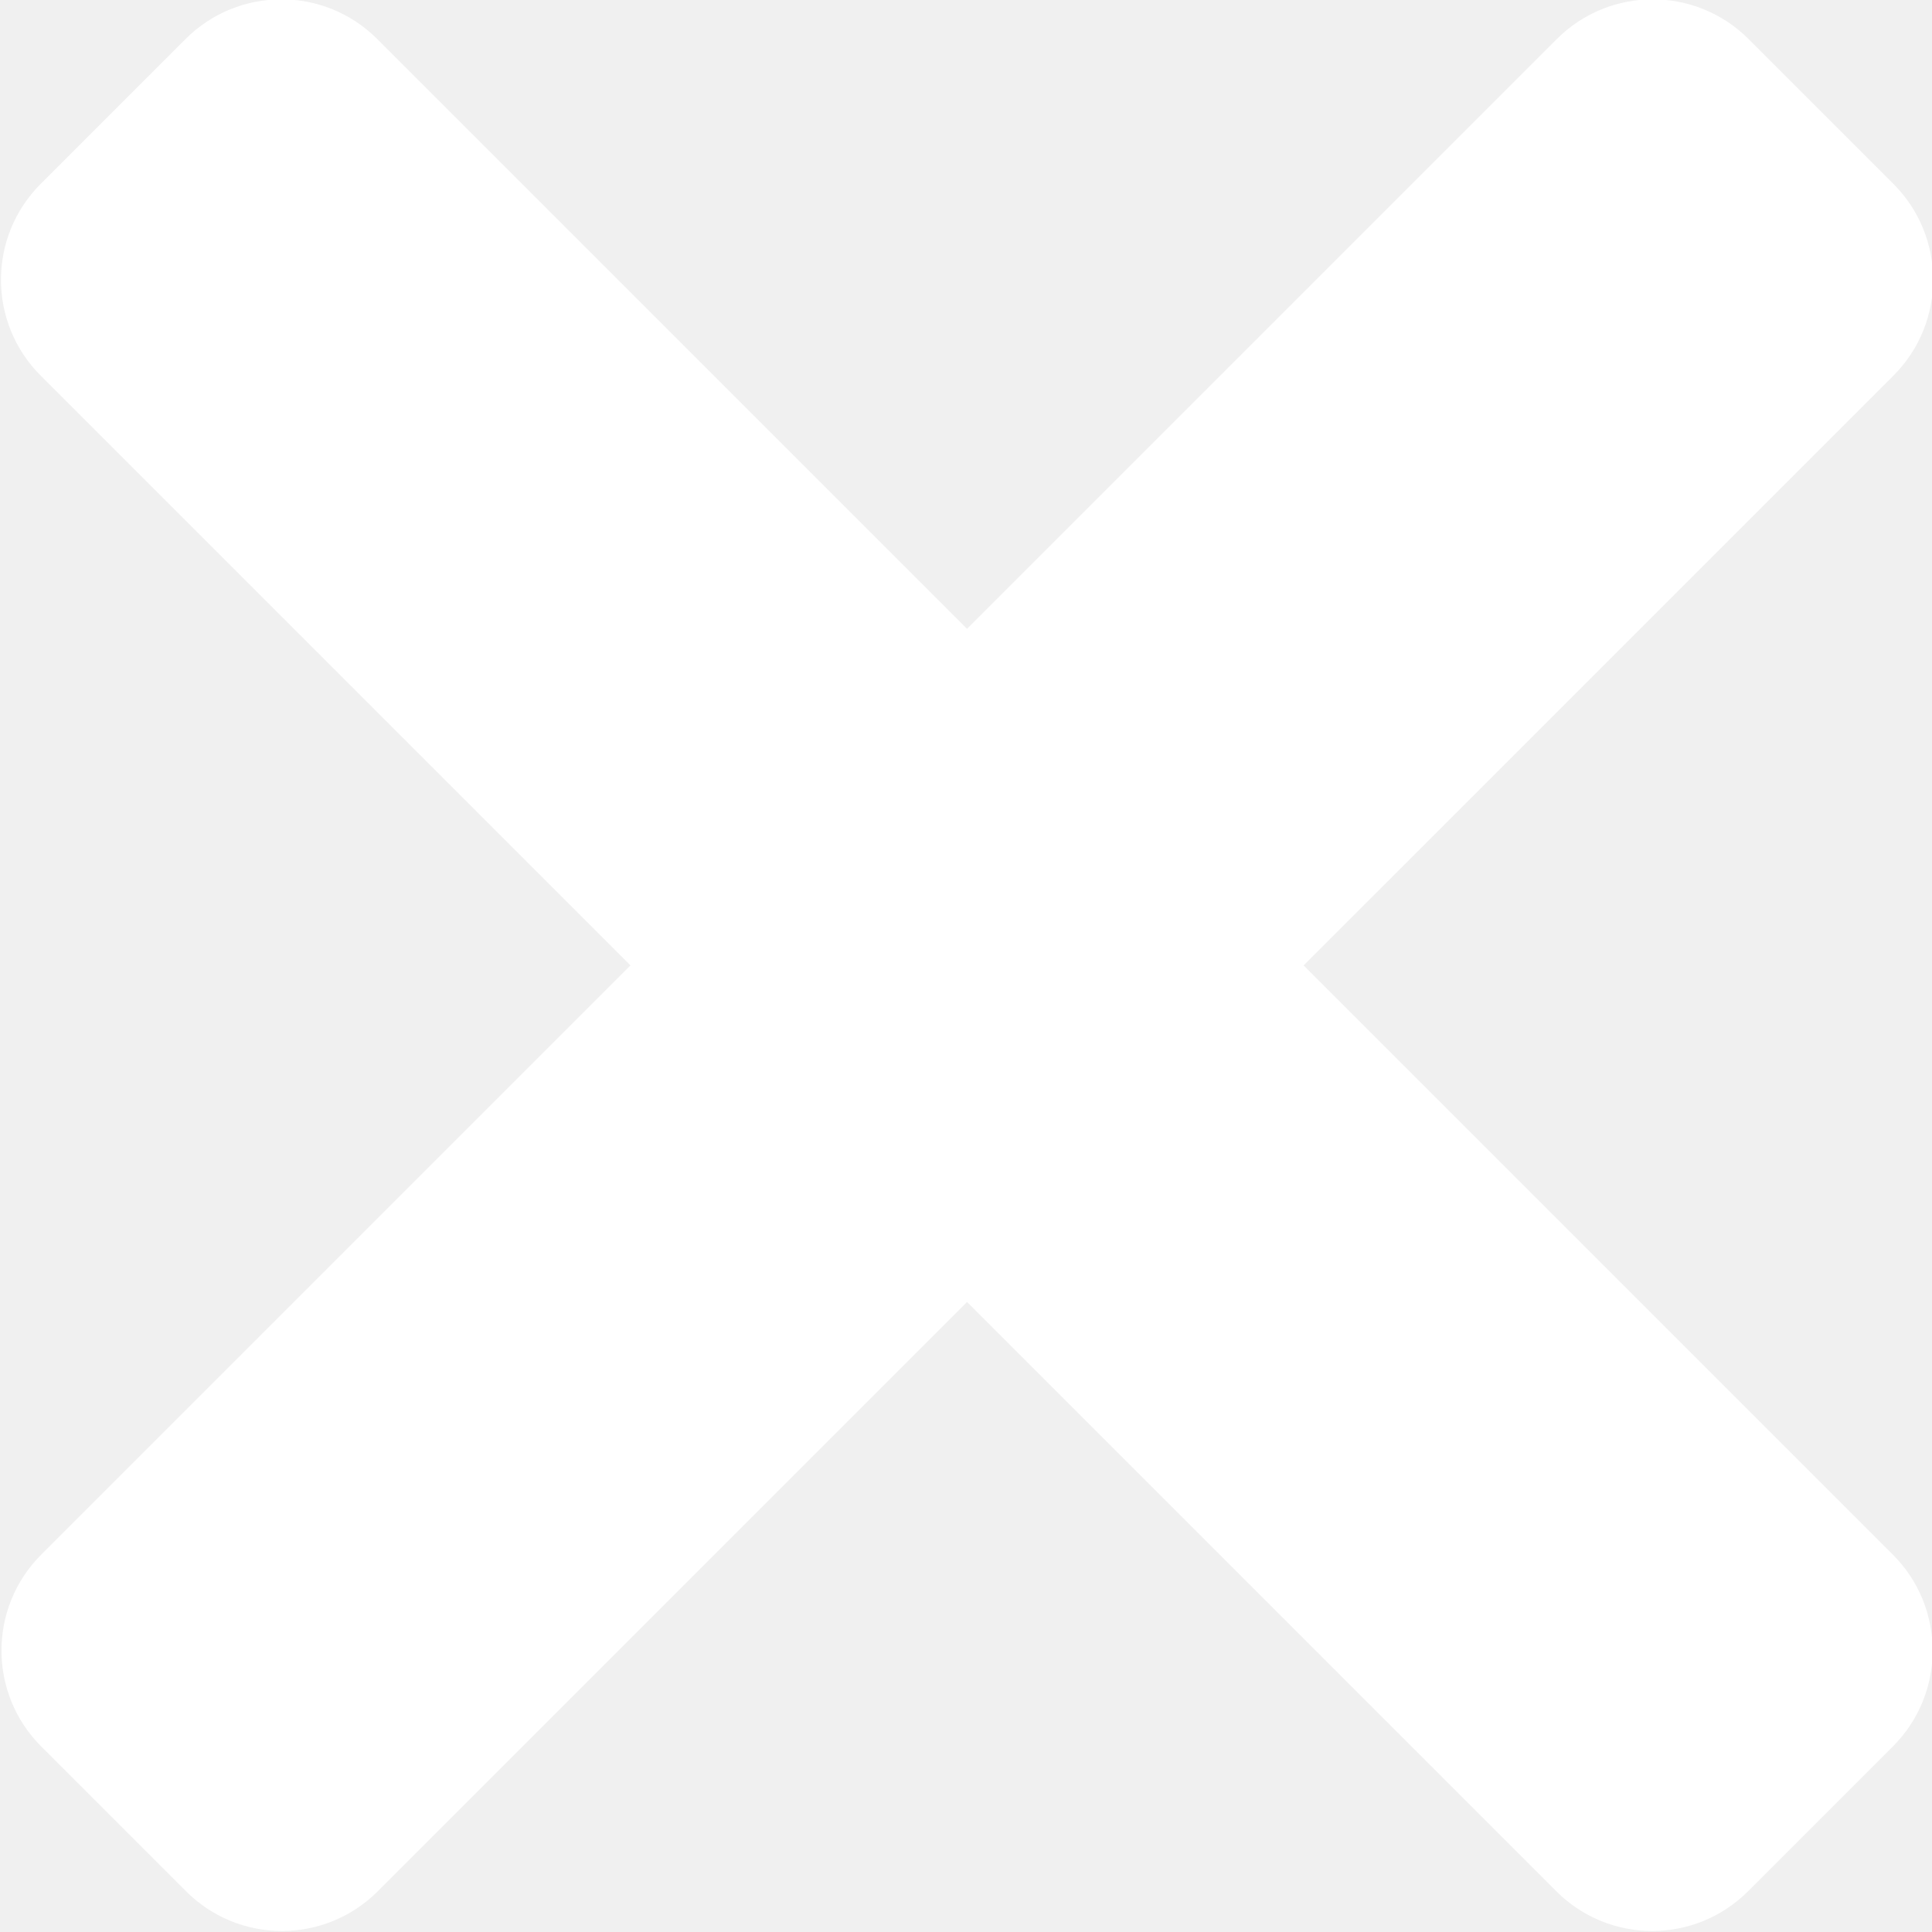
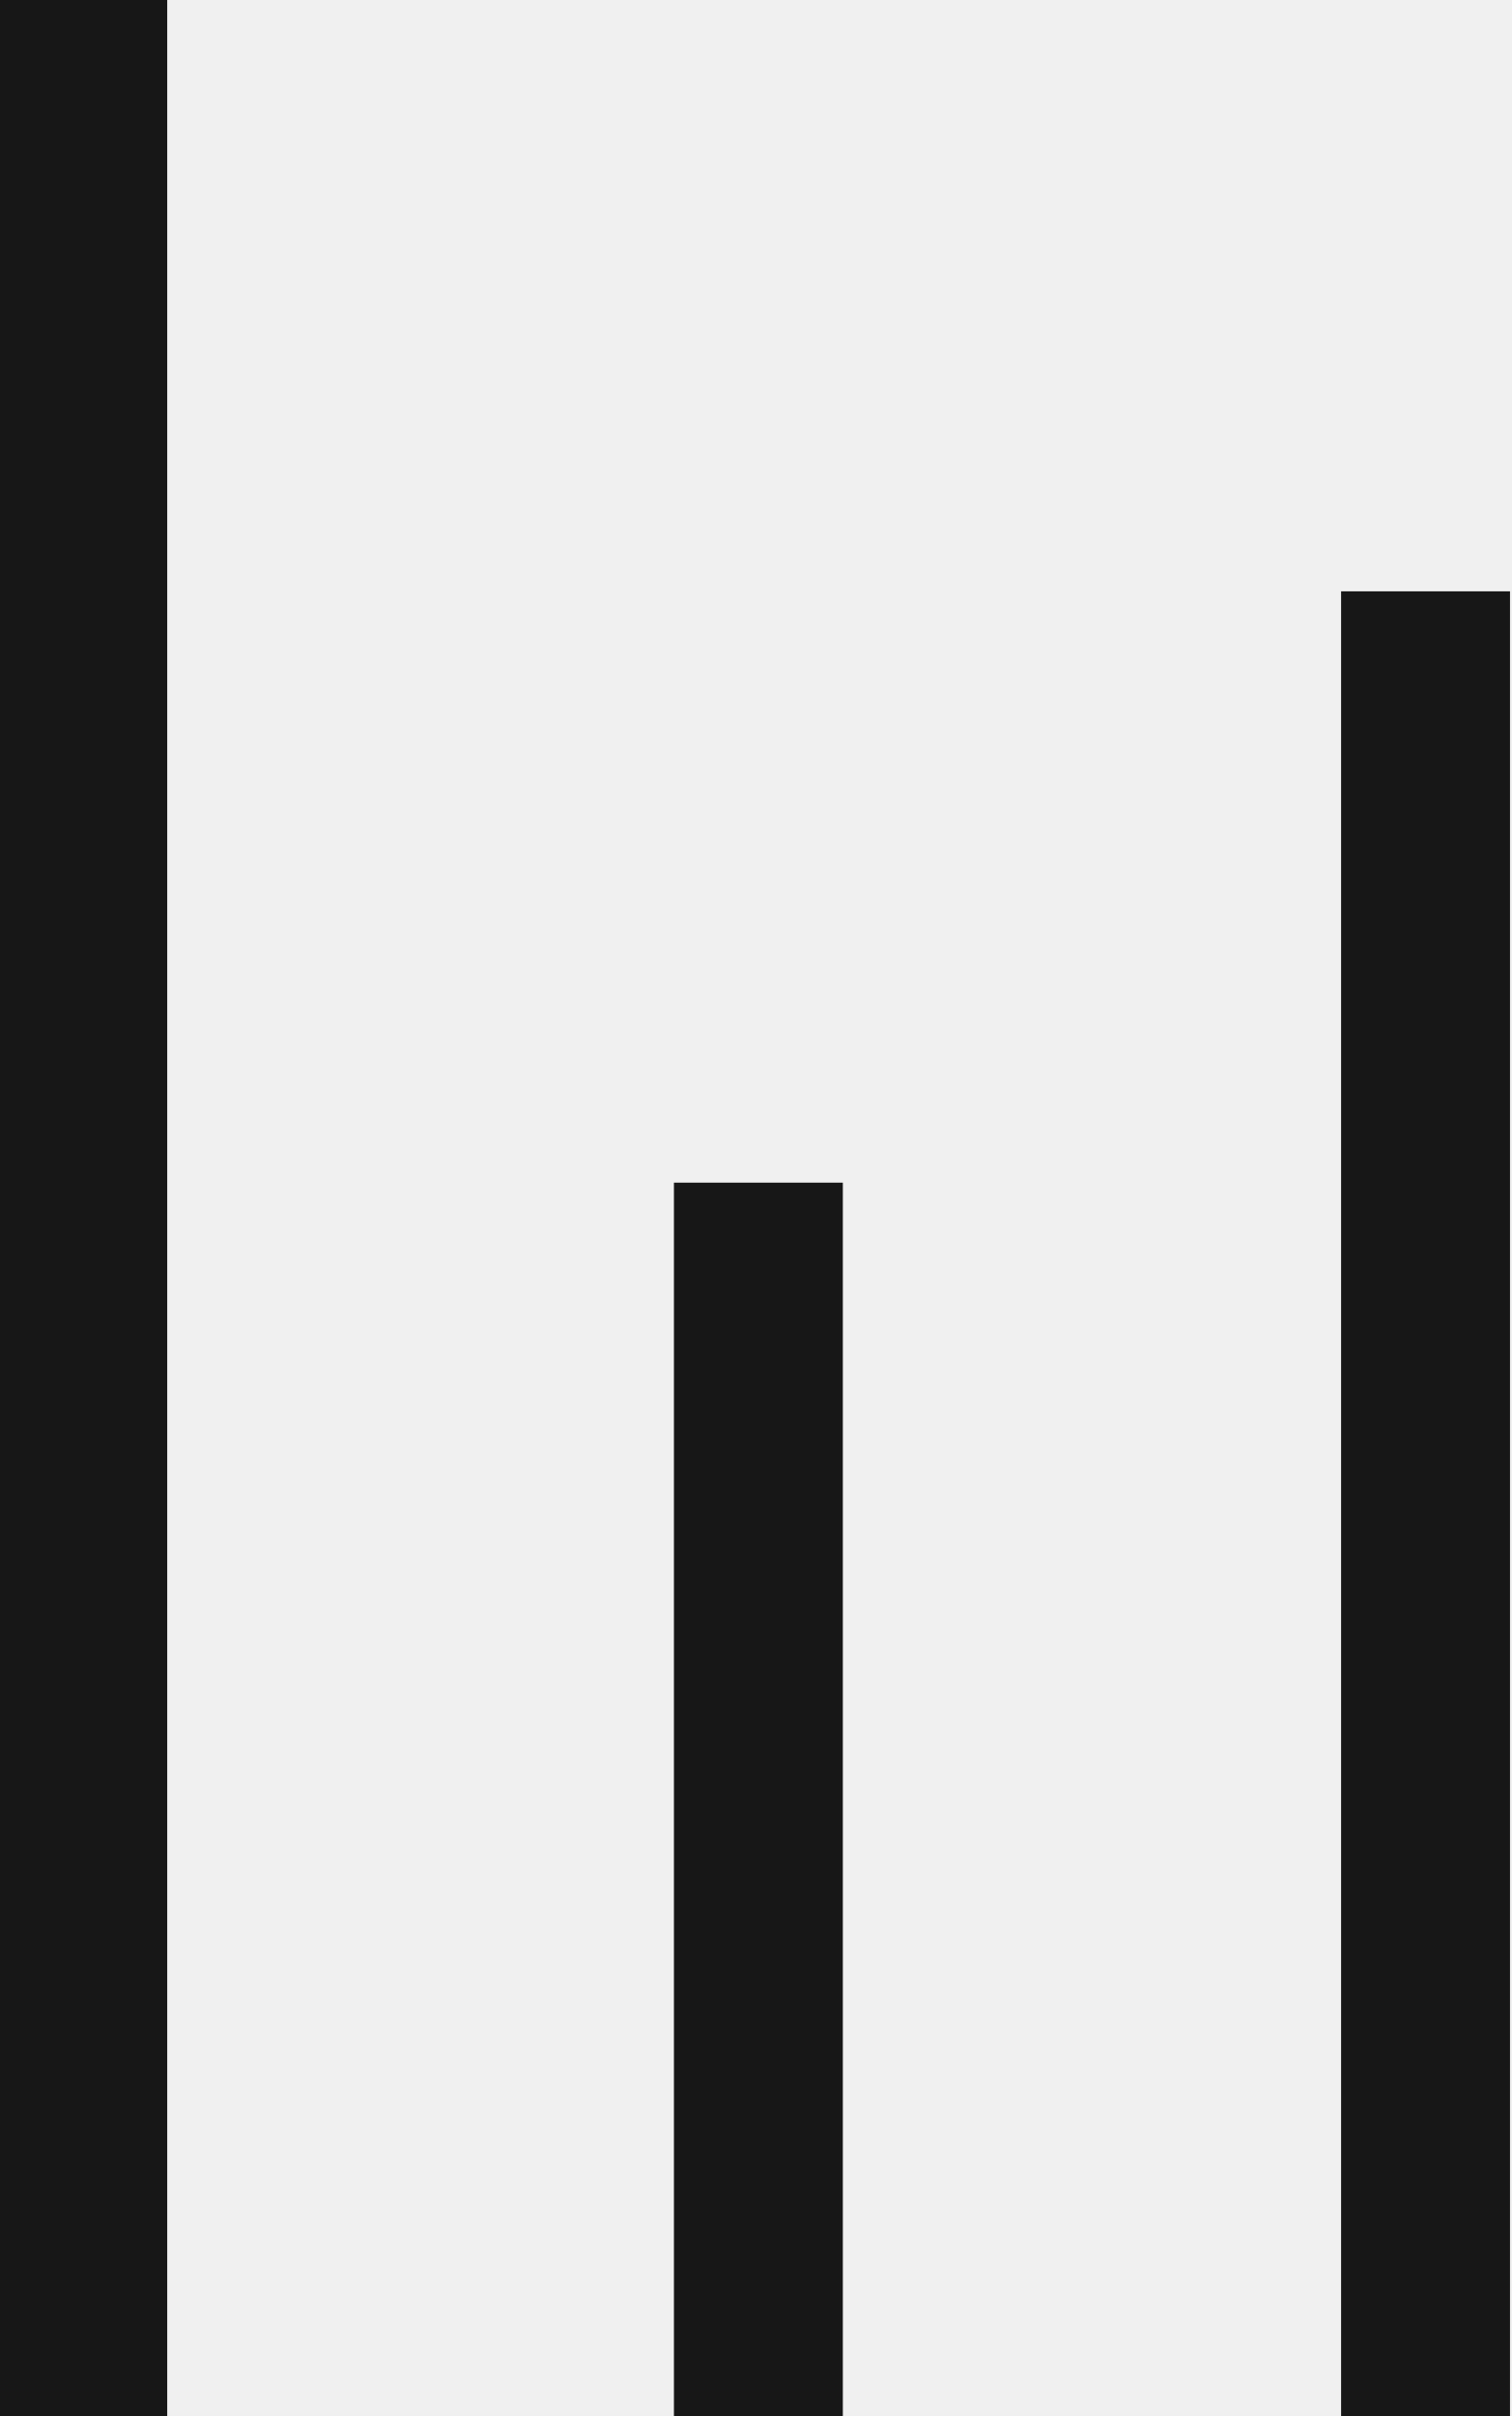
- <svg xmlns="http://www.w3.org/2000/svg" width="32" height="32" version="1.1" viewBox="0 0 8.467 8.467">
-   <g transform="translate(15.497 -160.79)">
-     <g transform="matrix(1 0 0 1.0946 0 -15.614)">
-       <rect transform="matrix(.73829 .67448 -.73829 .67448 0 0)" x="109.64" y="128.96" width="10.135" height="1.998" ry=".569" style="fill:#fff" />
-       <rect transform="matrix(-.73829 .67448 .73829 .67448 0 0)" x="124.89" y="113.71" width="10.135" height="1.998" ry=".569" style="fill:#fff" />
-     </g>
+ <svg xmlns="http://www.w3.org/2000/svg" version="1.1" id="Layer_1" x="0px" y="0px" viewBox="0 0 17.9 28.6" style="enable-background:new 0 0 17.9 28.6;" xml:space="preserve">
+   <style type="text/css">
+ 	.st0{fill:#171717;}
+ </style>
+   <g id="Menu" transform="translate(-9.72 -14)">
+     <rect id="Rectangle_1" x="25.6" y="21" class="st0" width="2" height="21.6" />
+     <rect id="Rectangle_2" x="17.7" y="28" class="st0" width="2" height="14.6" />
+     <rect id="Rectangle_3" x="9.7" y="14" class="st0" width="2" height="28.6" />
  </g>
</svg>
